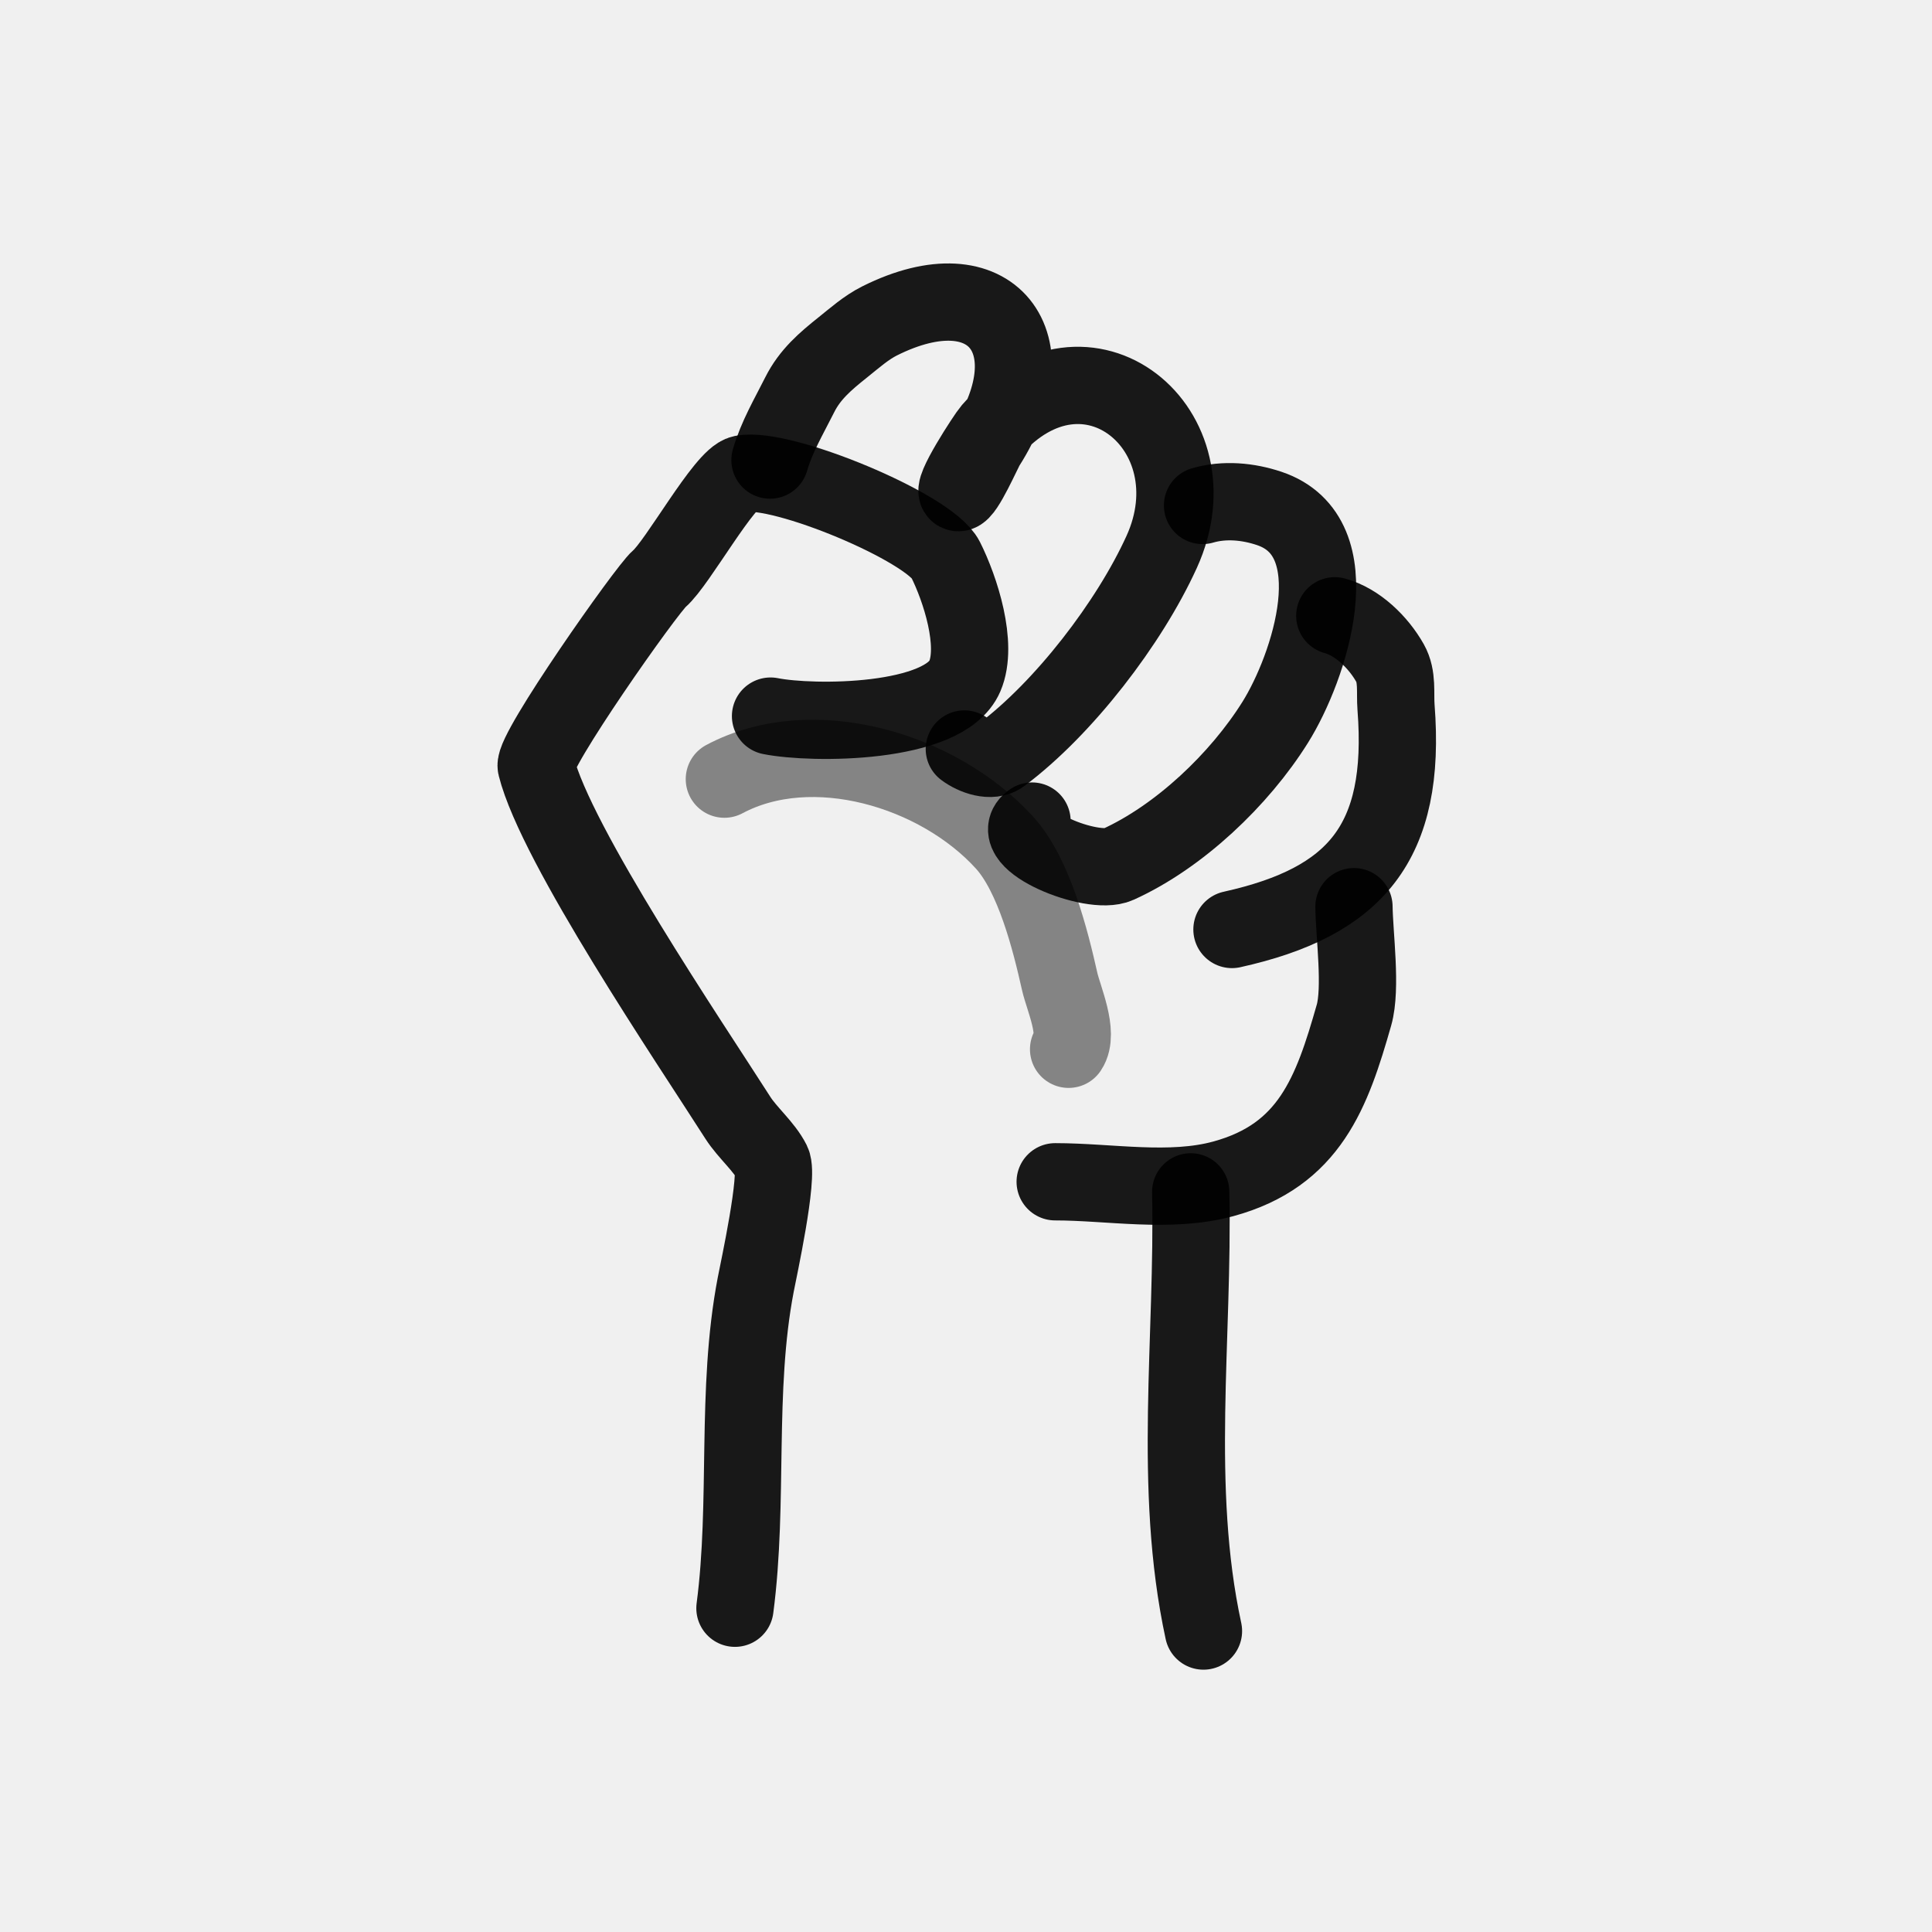
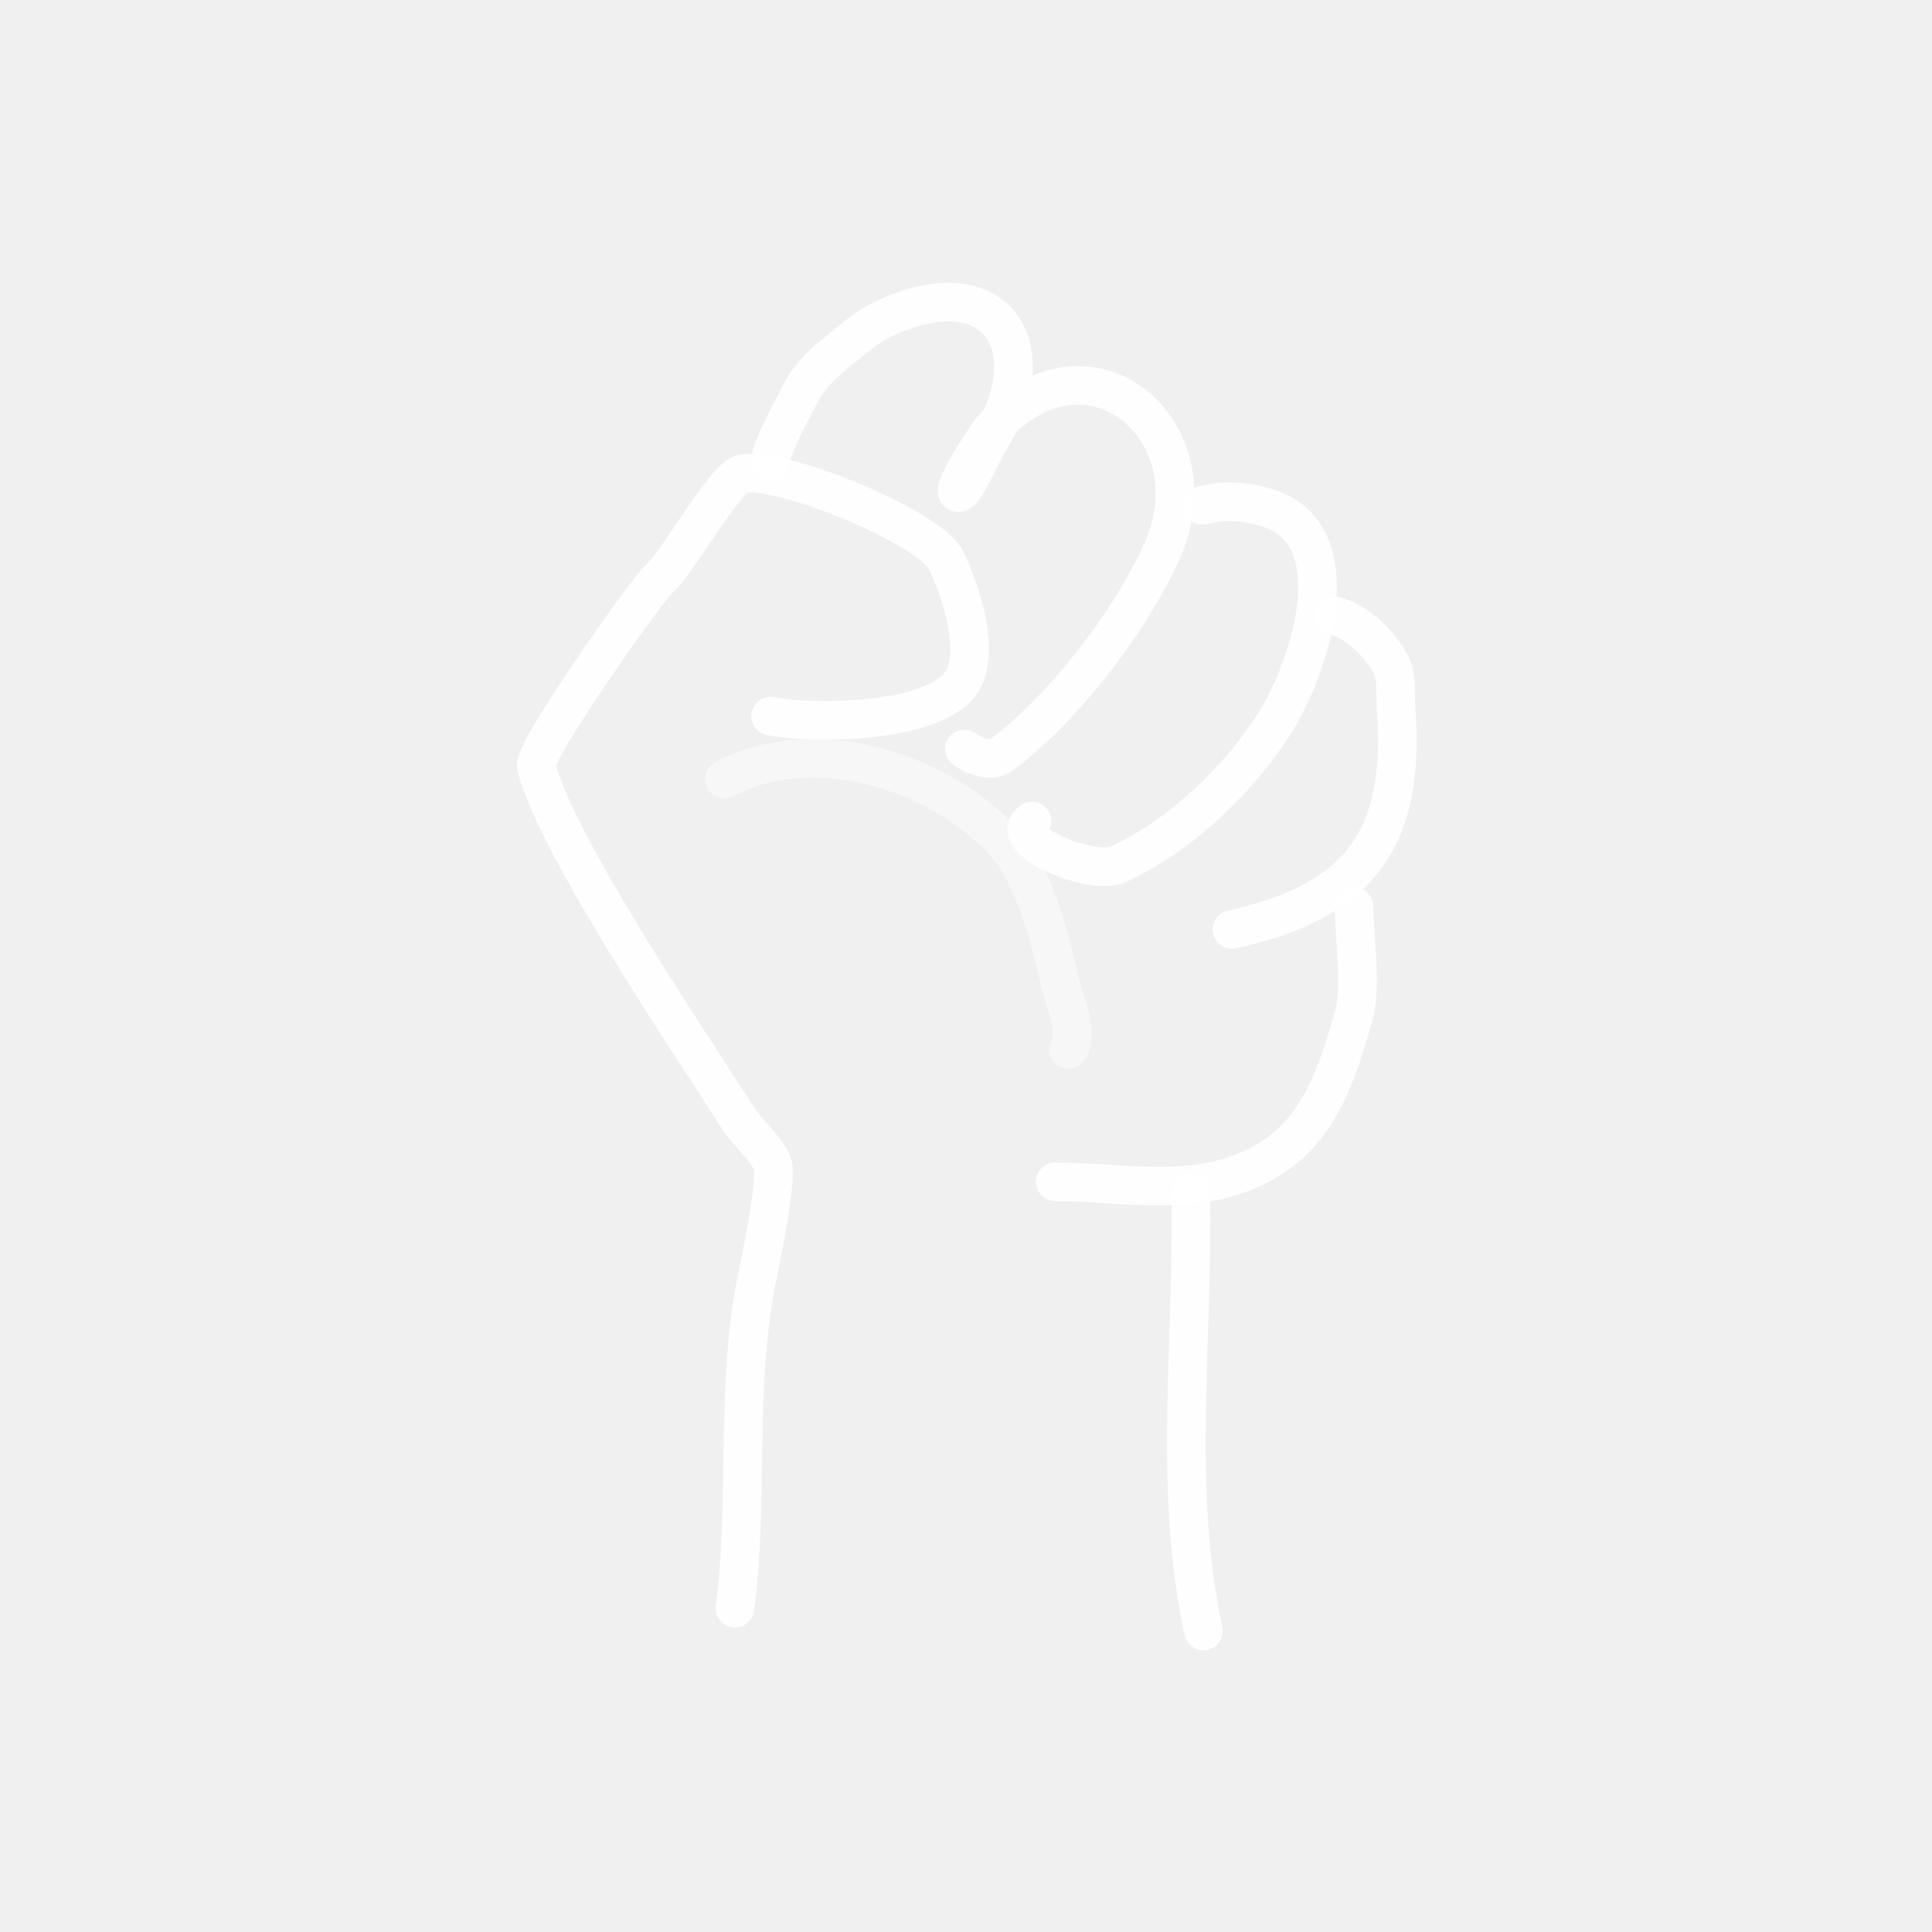
<svg xmlns="http://www.w3.org/2000/svg" width="800px" height="800px" viewBox="0 0 400 400" fill="none">
-   <path d="M152.163 332.967C155.064 310.893 152.265 287.939 156.462 265.996C157.067 262.831 161.284 243.493 159.839 240.615C158.228 237.404 154.743 234.517 152.777 231.44C142.788 215.807 115.101 174.923 111.018 158.659C110.257 155.625 133.846 122.091 136.503 119.822C140.304 116.578 149.993 98.848 153.698 98.11C161.793 96.498 192.428 109.203 195.764 115.846C198.794 121.883 202.575 133.453 199.756 140.005C195.462 149.983 168.276 150.003 159.532 148.262" stroke="#000000" stroke-opacity="0.9" stroke-width="16" stroke-linecap="round" stroke-linejoin="round" />
-   <path d="M159.418 95.255C160.797 90.467 163.345 86.186 165.561 81.759C167.682 77.522 170.868 74.82 174.469 71.944C176.9 70.001 179.311 67.839 182.148 66.422C205.486 54.769 217.686 71.124 204.263 92.188C203.486 93.408 199.794 102.004 198.427 102.004C196.53 102.004 204.309 90.121 205.185 89.121C225.005 66.5 252.009 89.006 240.508 114.273C233.817 128.972 220.248 146.625 207.335 156.297C205.261 157.85 201.729 156.623 199.656 155.069" stroke="#000000" stroke-opacity="0.9" stroke-width="16" stroke-linecap="round" stroke-linejoin="round" />
-   <path d="M248.972 104.649C253.487 103.328 258.419 103.8 262.786 105.269C280.122 111.098 271.105 138.227 264.014 149.554C256.616 161.369 244.178 173.206 231.473 178.974C226.093 181.417 207.91 173.866 213.668 169.993" stroke="#000000" stroke-opacity="0.9" stroke-width="16" stroke-linecap="round" stroke-linejoin="round" />
-   <path d="M276.353 127.492C281.047 128.762 285.389 132.995 287.797 137.283C289.384 140.108 288.797 143.409 289.034 146.462C291.216 174.517 280.634 186.765 255.066 192.44" stroke="#000000" stroke-opacity="0.9" stroke-width="16" stroke-linecap="round" stroke-linejoin="round" />
-   <path d="M280.324 187.718C280.399 193.645 281.924 204.558 280.324 210.174C275.768 226.156 271.169 239.184 253.28 244.065C242.247 247.075 229.741 244.675 218.465 244.675" stroke="#000000" stroke-opacity="0.9" stroke-width="16" stroke-linecap="round" stroke-linejoin="round" />
-   <path d="M246.524 246.762C247.175 276.981 242.713 307.872 249.164 337.69" stroke="#000000" stroke-opacity="0.9" stroke-width="16" stroke-linecap="round" stroke-linejoin="round" />
-   <path opacity="0.503" d="M149.973 161.312C168.199 151.595 194.278 159.378 207.975 174.453C214.141 181.24 217.503 194.765 219.39 203.182C220.16 206.613 223.484 213.909 221.242 217.241" stroke="#000000" stroke-opacity="0.9" stroke-width="16" stroke-linecap="round" stroke-linejoin="round" />
+   <path d="M152.163 332.967C155.064 310.893 152.265 287.939 156.462 265.996C157.067 262.831 161.284 243.493 159.839 240.615C158.228 237.404 154.743 234.517 152.777 231.44C142.788 215.807 115.101 174.923 111.018 158.659C110.257 155.625 133.846 122.091 136.503 119.822C140.304 116.578 149.993 98.848 153.698 98.11C161.793 96.498 192.428 109.203 195.764 115.846C198.794 121.883 202.575 133.453 199.756 140.005C195.462 149.983 168.276 150.003 159.532 148.262" stroke="#FFF" stroke-opacity="0.9" stroke-width="8" stroke-linecap="round" stroke-linejoin="round" />
+   <path d="M159.418 95.255C160.797 90.467 163.345 86.186 165.561 81.759C167.682 77.522 170.868 74.82 174.469 71.944C176.9 70.001 179.311 67.839 182.148 66.422C205.486 54.769 217.686 71.124 204.263 92.188C203.486 93.408 199.794 102.004 198.427 102.004C196.53 102.004 204.309 90.121 205.185 89.121C225.005 66.5 252.009 89.006 240.508 114.273C233.817 128.972 220.248 146.625 207.335 156.297C205.261 157.85 201.729 156.623 199.656 155.069" stroke="#FFF" stroke-opacity="0.9" stroke-width="8" stroke-linecap="round" stroke-linejoin="round" />
+   <path d="M248.972 104.649C253.487 103.328 258.419 103.8 262.786 105.269C280.122 111.098 271.105 138.227 264.014 149.554C256.616 161.369 244.178 173.206 231.473 178.974C226.093 181.417 207.91 173.866 213.668 169.993" stroke="#FFF" stroke-opacity="0.9" stroke-width="8" stroke-linecap="round" stroke-linejoin="round" />
+   <path d="M276.353 127.492C281.047 128.762 285.389 132.995 287.797 137.283C289.384 140.108 288.797 143.409 289.034 146.462C291.216 174.517 280.634 186.765 255.066 192.44" stroke="#FFF" stroke-opacity="0.9" stroke-width="8" stroke-linecap="round" stroke-linejoin="round" />
+   <path d="M280.324 187.718C280.399 193.645 281.924 204.558 280.324 210.174C275.768 226.156 271.169 239.184 253.28 244.065C242.247 247.075 229.741 244.675 218.465 244.675" stroke="#FFF" stroke-opacity="0.9" stroke-width="8" stroke-linecap="round" stroke-linejoin="round" />
+   <path d="M246.524 246.762C247.175 276.981 242.713 307.872 249.164 337.69" stroke="#FFF" stroke-opacity="0.9" stroke-width="8" stroke-linecap="round" stroke-linejoin="round" />
+   <path opacity="0.503" d="M149.973 161.312C168.199 151.595 194.278 159.378 207.975 174.453C214.141 181.24 217.503 194.765 219.39 203.182C220.16 206.613 223.484 213.909 221.242 217.241" stroke="#FFF" stroke-opacity="0.9" stroke-width="8" stroke-linecap="round" stroke-linejoin="round" />
</svg>
